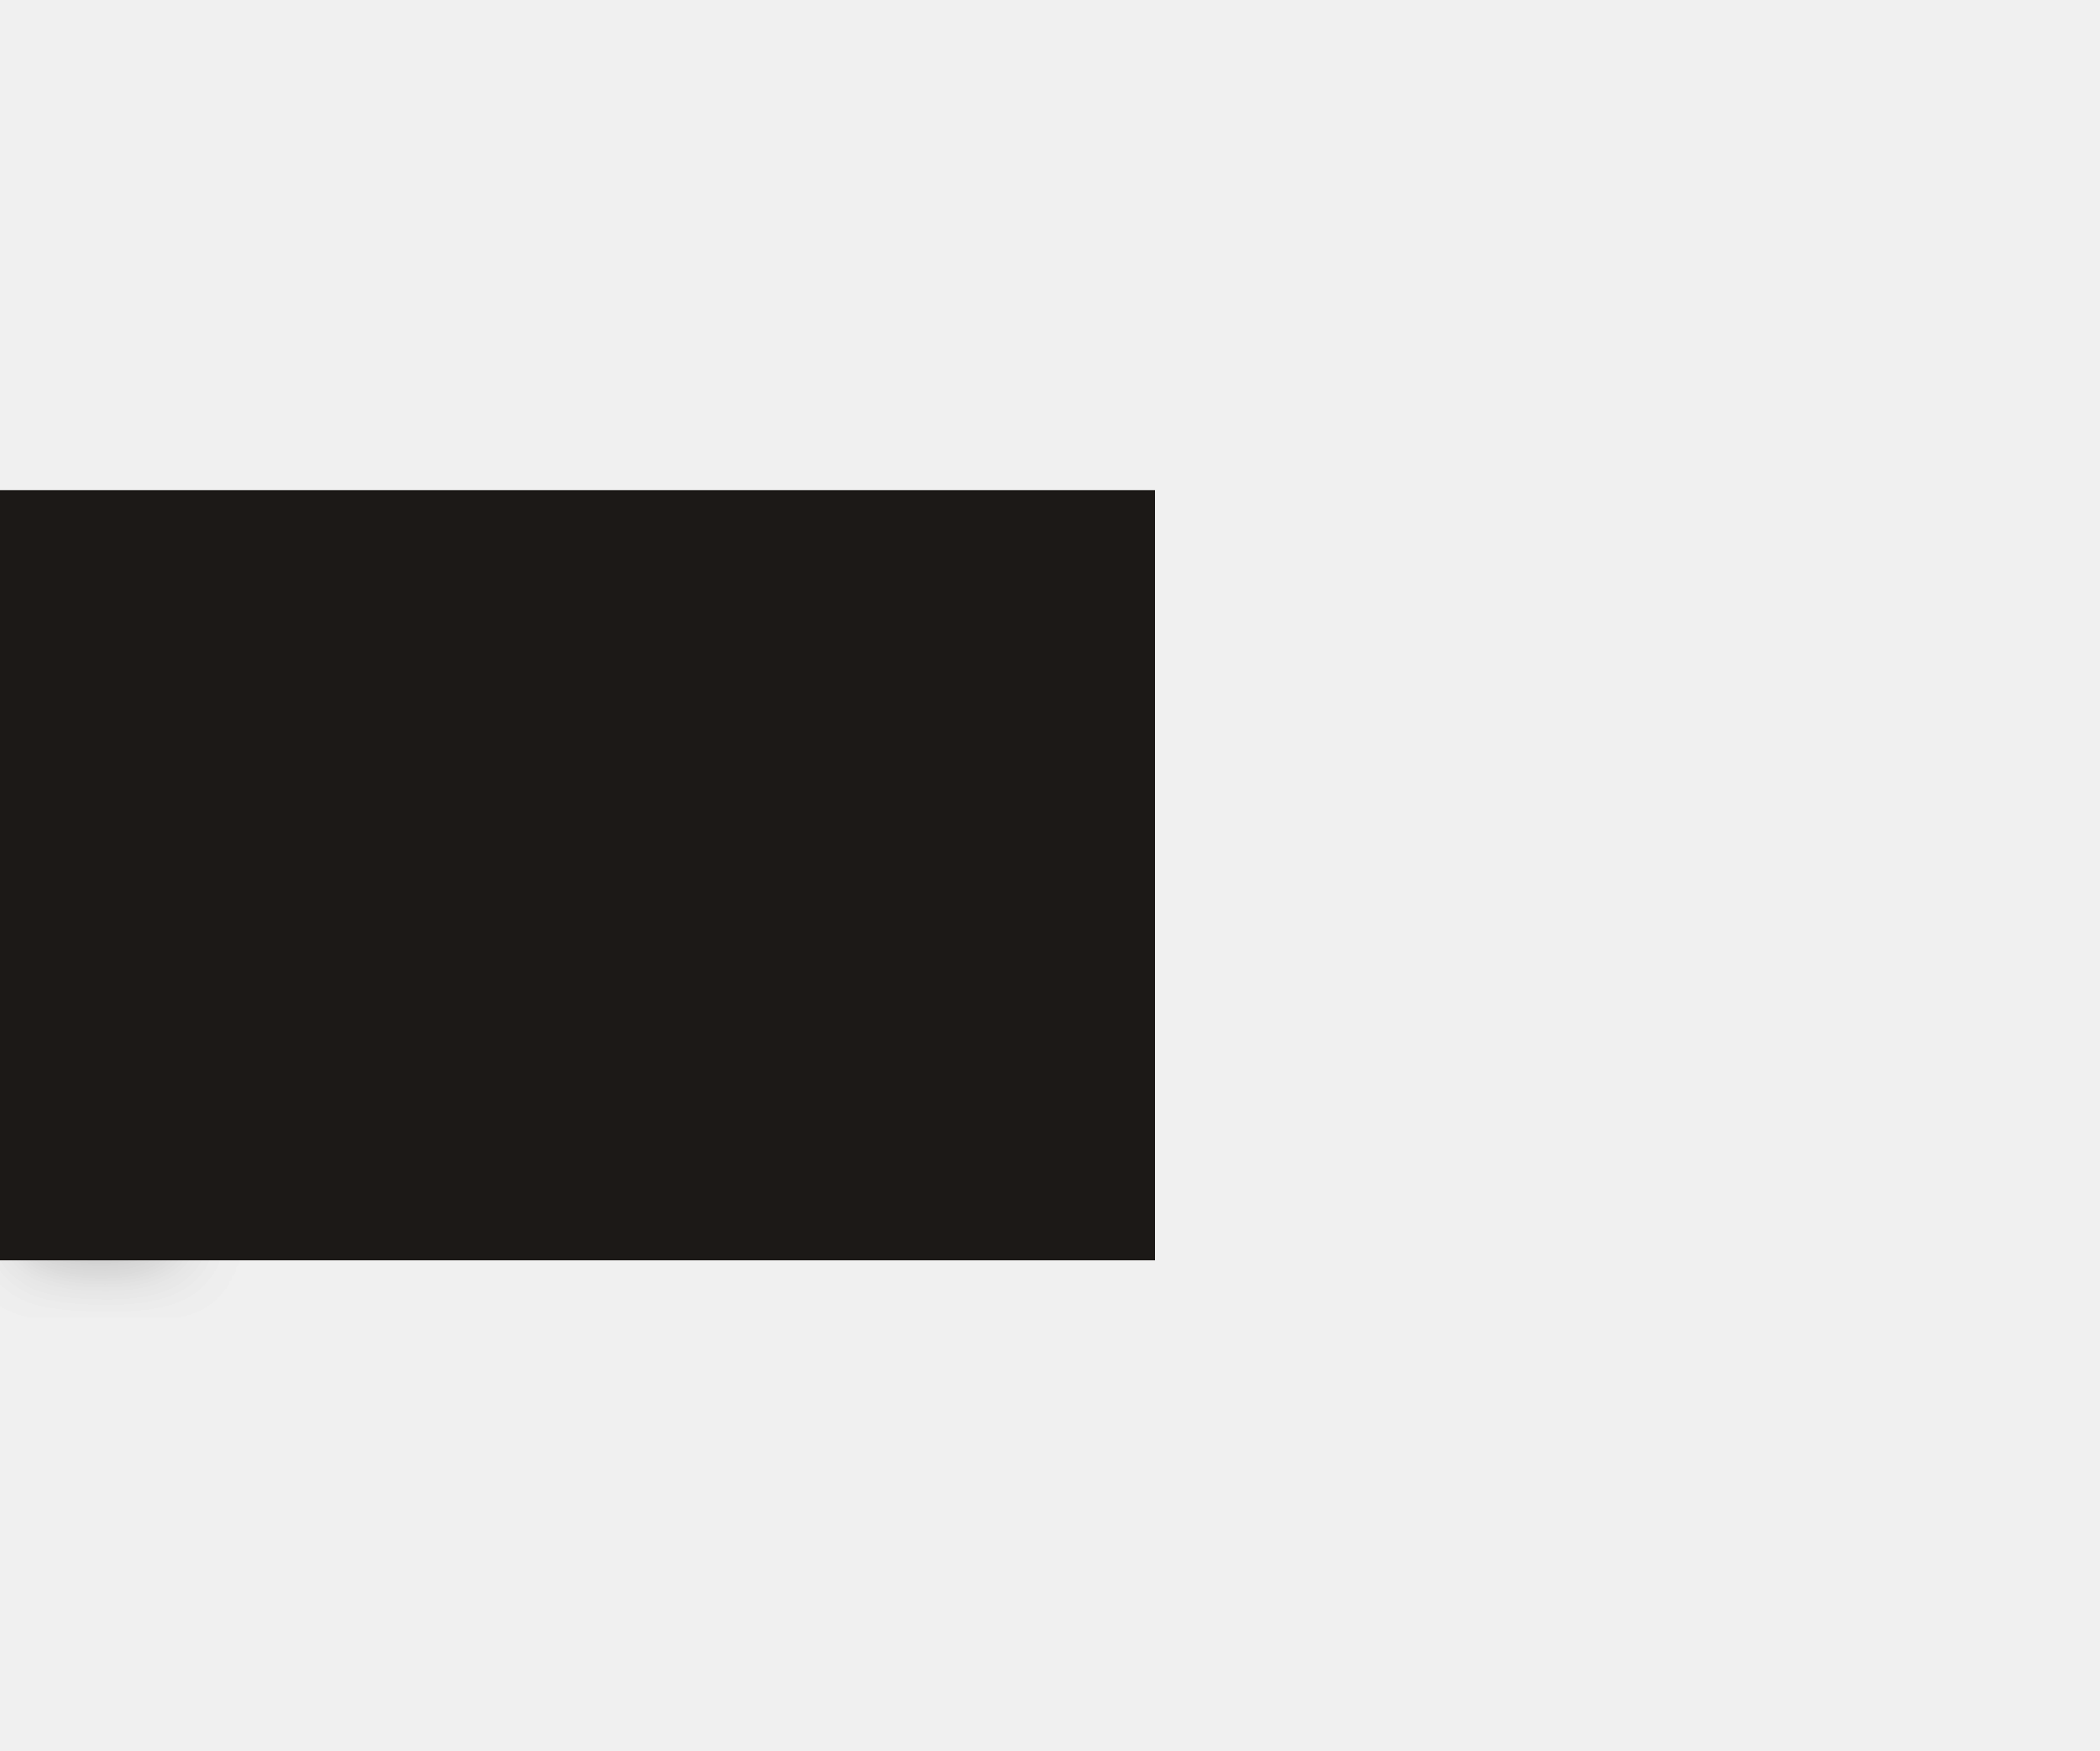
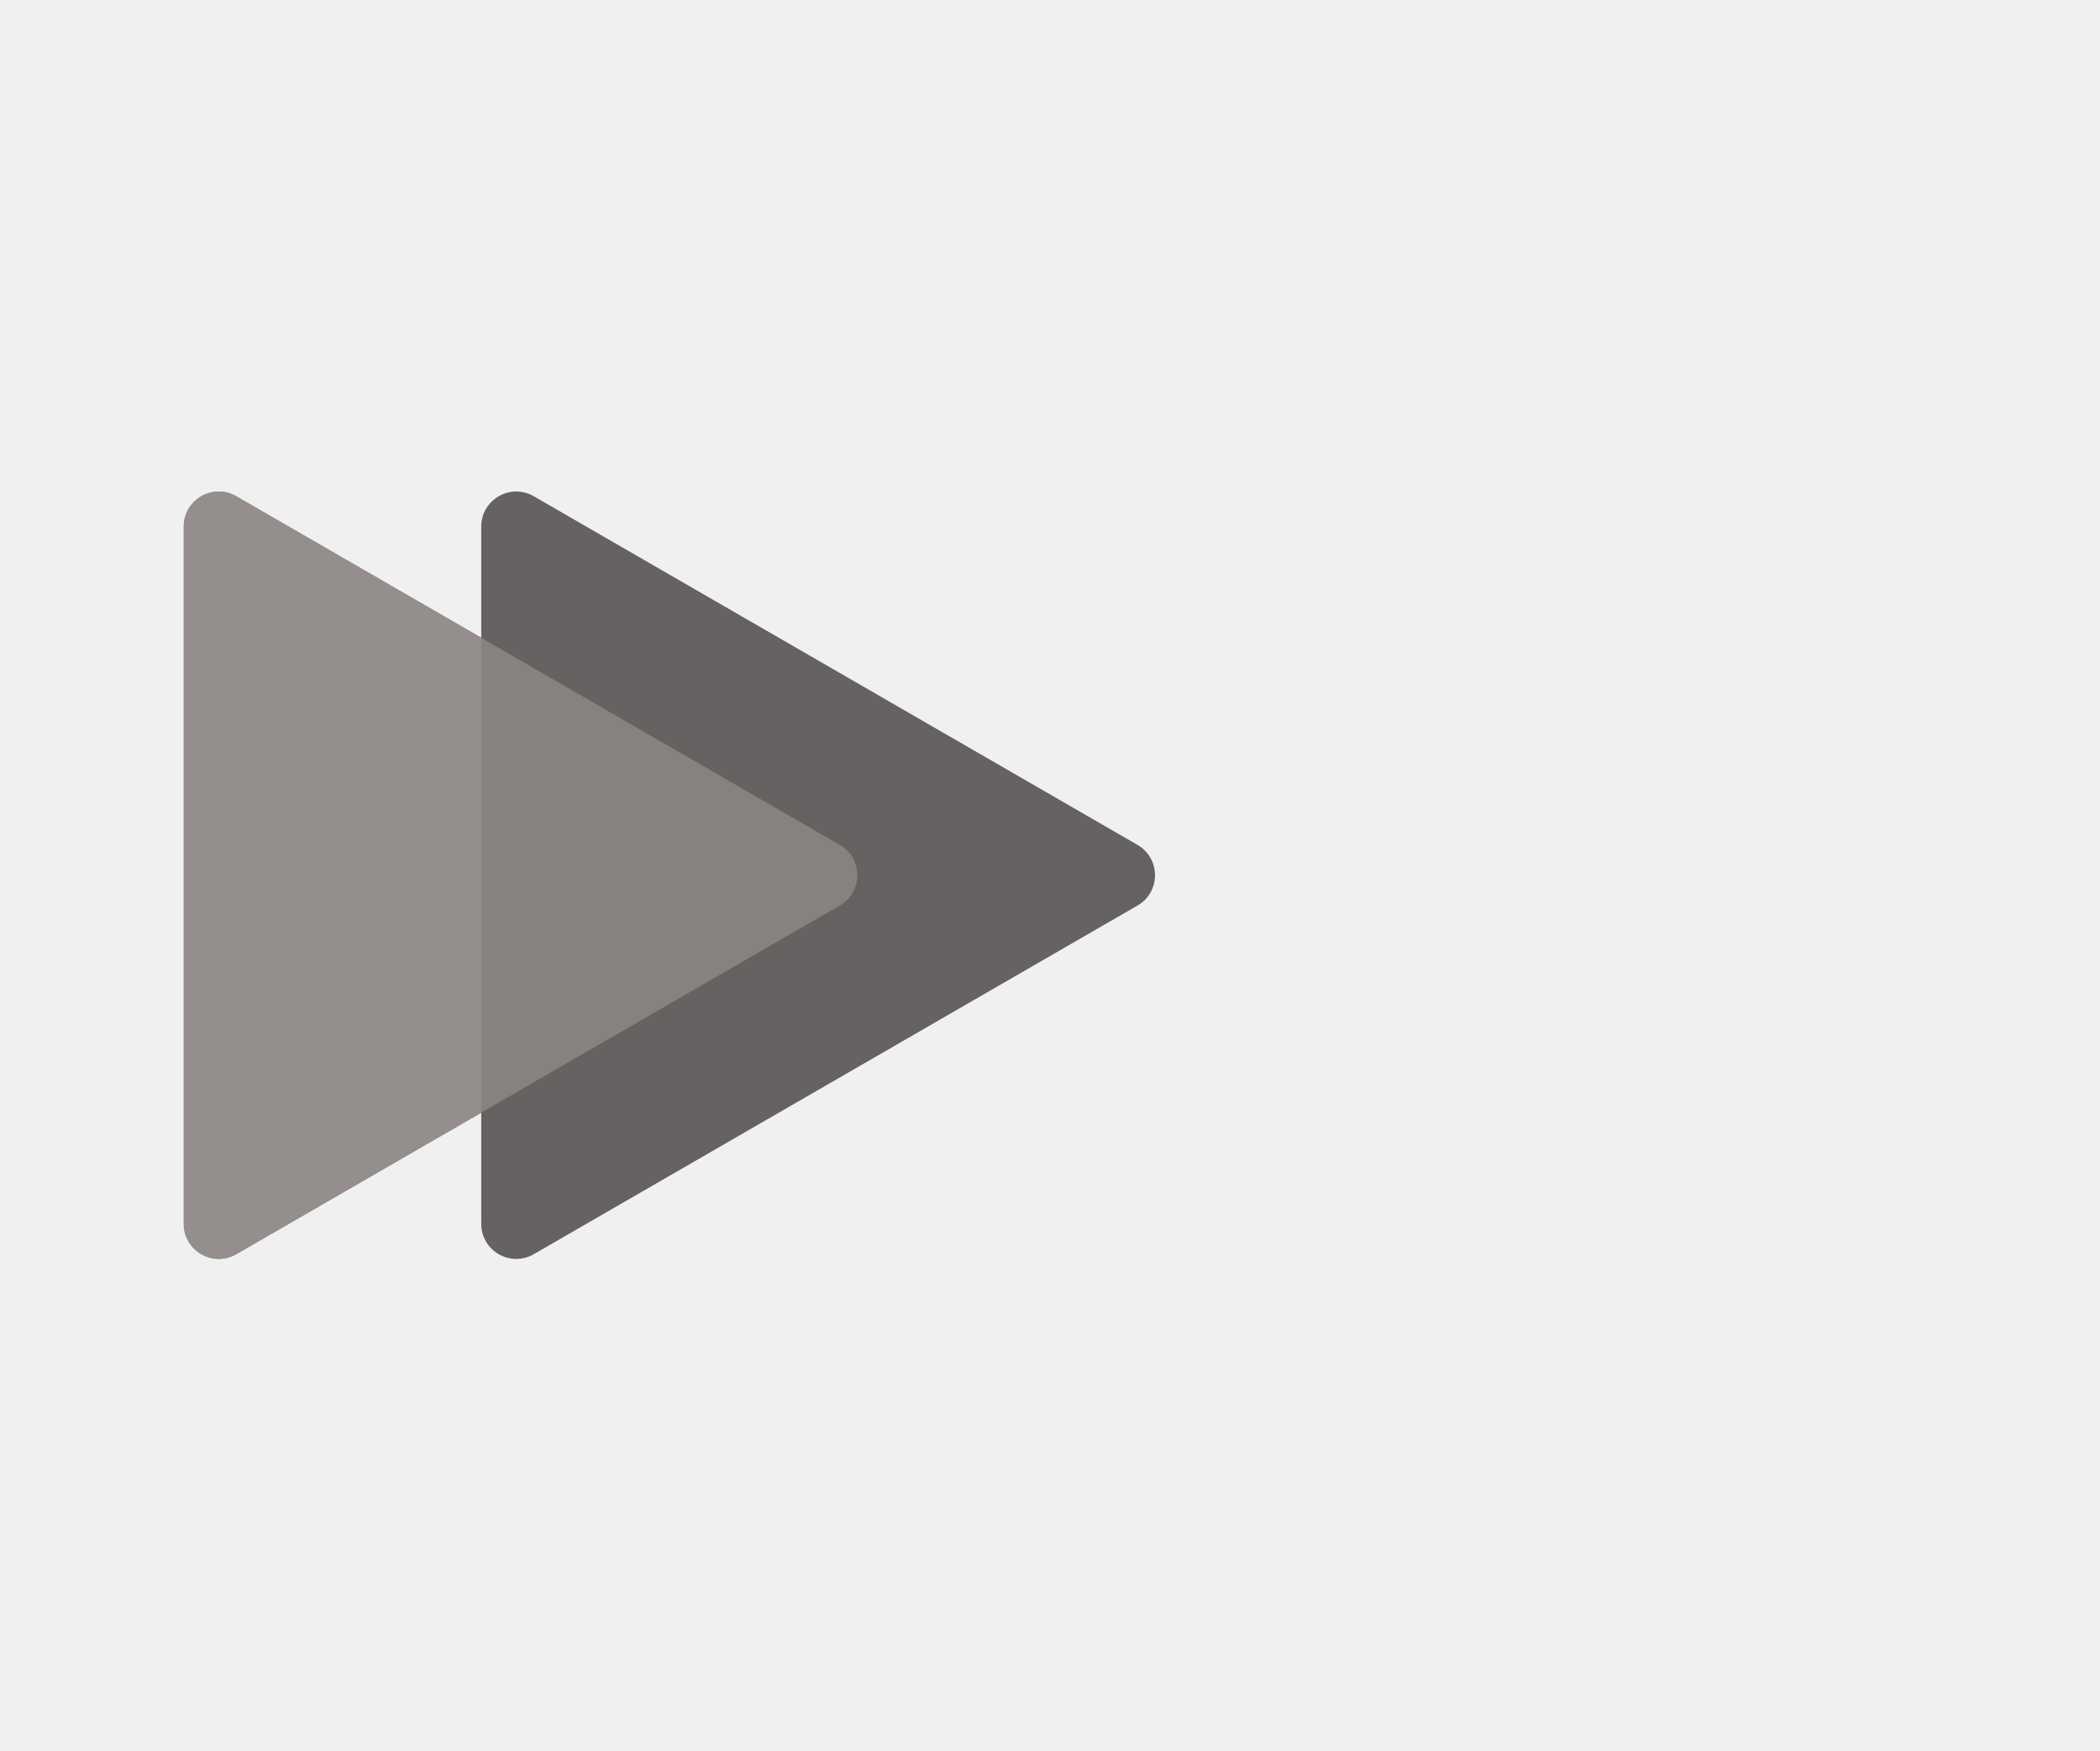
<svg xmlns="http://www.w3.org/2000/svg" width="120" height="100" viewBox="0 0 120 100" fill="none">
  <g id="Triangles" clip-path="url(#clip0_1_2)">
    <g id="darkGroup">
      <path id="dark1" opacity="0.7" d="M65 48.268C66.333 49.038 66.333 50.962 65 51.732L30.5 71.651C29.167 72.42 27.5 71.458 27.5 69.919V30.081C27.5 28.542 29.167 27.58 30.5 28.349L65 48.268Z" fill="#292524" />
-       <g id="PLAY" filter="url(#filter0_dd_1_2)">
-         <path d="M1.588 63.74C1.62 63.188 1.844 62.732 2.26 62.372C2.676 62.004 3.3 61.82 4.132 61.82C4.676 61.82 5.108 61.936 5.428 62.168C5.748 62.4 5.972 62.668 6.1 62.972C6.22 63.276 6.28 63.544 6.28 63.776C6.28 63.992 6.304 64.356 6.352 64.868C6.384 65.164 6.404 65.404 6.412 65.588C7.148 65.604 7.648 65.612 7.912 65.612C8.952 65.612 9.516 65.6 9.604 65.576C9.684 65.56 9.756 65.576 9.82 65.624C9.876 65.664 9.916 65.72 9.94 65.792C9.956 65.856 9.952 65.916 9.928 65.972C9.92 65.996 9.916 66.064 9.916 66.176C9.916 66.416 9.932 66.672 9.964 66.944C9.98 67.072 9.956 67.156 9.892 67.196C9.82 67.236 9.712 67.256 9.568 67.256C9.392 67.256 9.232 67.252 9.088 67.244L8.08 67.232L6.664 67.208C4.968 67.16 3.644 67.136 2.692 67.136C2.404 67.136 2.232 67.14 2.176 67.148C2 67.164 1.896 67.172 1.864 67.172C1.656 67.172 1.552 67.128 1.552 67.04C1.552 67 1.556 66.92 1.564 66.8C1.572 66.672 1.576 66.496 1.576 66.272C1.576 66.208 1.572 66.044 1.564 65.78C1.556 65.516 1.552 65.24 1.552 64.952C1.552 64.528 1.564 64.124 1.588 63.74ZM5.416 64.112C5.416 63.816 5.328 63.54 5.152 63.284C4.976 63.028 4.66 62.9 4.204 62.9C3.716 62.9 3.348 63 3.1 63.2C2.844 63.4 2.68 63.692 2.608 64.076C2.488 64.676 2.44 65.148 2.464 65.492C2.688 65.492 2.856 65.496 2.968 65.504C3.416 65.52 3.736 65.54 3.928 65.564C4.208 65.596 4.524 65.604 4.876 65.588L5.344 65.564L5.38 65C5.404 64.784 5.416 64.488 5.416 64.112ZM2.392 56.39C3.512 56.43 4.12 56.45 4.216 56.45L5.932 56.462C6.084 56.462 6.216 56.458 6.328 56.45L7.048 56.438C7.216 56.438 7.32 56.442 7.36 56.45C7.408 56.458 7.452 56.462 7.492 56.462C7.532 56.454 7.56 56.45 7.576 56.45C7.608 56.45 7.628 56.446 7.636 56.438L7.66 56.15C7.676 55.894 7.68 55.682 7.672 55.514L7.648 53.294C7.648 53.294 7.66 52.874 7.684 52.034L7.696 51.47C7.704 51.382 7.728 51.338 7.768 51.338C7.784 51.338 7.804 51.342 7.828 51.35C7.852 51.358 7.876 51.362 7.9 51.362H8.452C8.596 51.362 8.9 51.338 9.364 51.29L9.868 51.242L9.928 51.23C9.968 51.23 9.992 51.25 10 51.29C10.016 51.33 10.024 51.402 10.024 51.506L10.012 52.382L9.988 53.87C9.988 54.07 10 54.35 10.024 54.71C10.032 54.87 10.04 55.05 10.048 55.25C10.056 55.442 10.06 55.634 10.06 55.826L10.048 56.03C10.04 56.078 10.036 56.17 10.036 56.306L10.048 56.846C10.056 56.942 10.06 57.066 10.06 57.218C10.06 57.322 10.044 57.386 10.012 57.41C9.988 57.426 9.948 57.434 9.892 57.434C9.836 57.426 9.788 57.422 9.748 57.422C9.572 57.422 9.268 57.41 8.836 57.386L7.6 57.35L7.036 57.374C6.924 57.382 6.792 57.39 6.64 57.398C6.48 57.406 6.316 57.41 6.148 57.41C6.42 57.41 6.148 57.386 5.332 57.338C4.508 57.29 4 57.266 3.808 57.266L2.452 57.278L1.684 57.302H1.672C1.608 57.302 1.576 57.258 1.576 57.17L1.588 57.002C1.588 56.962 1.592 56.91 1.6 56.846C1.6 56.782 1.6 56.682 1.6 56.546V56.438C1.6 56.39 1.632 56.366 1.696 56.366L2.392 56.39ZM9.832 41.7C9.888 41.676 9.928 41.664 9.952 41.664C9.984 41.664 10 41.708 10 41.796V42.468C10 42.5 9.996 42.528 9.988 42.552C9.972 42.568 9.94 42.584 9.892 42.6C9.804 42.632 9.66 42.676 9.46 42.732C9.26 42.804 9.08 42.852 8.92 42.876C8.8 42.9 8.656 42.94 8.488 42.996C8.32 43.044 8.192 43.088 8.104 43.128C7.952 43.2 7.78 43.264 7.588 43.32L7.24 43.428C7.152 43.468 7.1 43.5 7.084 43.524C7.06 43.54 7.048 43.572 7.048 43.62C7.048 43.788 7.052 43.912 7.06 43.992L7.084 44.508C7.092 44.572 7.096 44.868 7.096 45.396V46.128V46.152C7.096 46.2 7.14 46.236 7.228 46.26L7.348 46.284L7.576 46.332C7.616 46.348 7.848 46.4 8.272 46.488C8.408 46.512 8.584 46.552 8.8 46.608C8.96 46.624 9.092 46.66 9.196 46.716C9.22 46.732 9.276 46.752 9.364 46.776C9.452 46.8 9.524 46.82 9.58 46.836C9.644 46.86 9.748 46.888 9.892 46.92C9.9 46.928 9.92 46.936 9.952 46.944C9.976 46.952 9.992 46.964 10 46.98C10 46.996 10 47.02 10 47.052V47.292C10 47.364 9.948 47.384 9.844 47.352C9.82 47.352 9.8 47.348 9.784 47.34C9.768 47.34 9.748 47.336 9.724 47.328C9.7 47.32 9.664 47.308 9.616 47.292L9.172 47.184C9.124 47.168 9.04 47.14 8.92 47.1C8.8 47.06 8.688 47.032 8.584 47.016C8.392 46.976 8.1 46.9 7.708 46.788L7.372 46.692C6.876 46.54 6.528 46.444 6.328 46.404L5.692 46.236C5.428 46.156 5.26 46.108 5.188 46.092C4.948 46.036 4.648 45.956 4.288 45.852L3.952 45.768L3.7 45.696C3.428 45.616 3.232 45.548 3.112 45.492C3.064 45.476 2.9 45.42 2.62 45.324C2.332 45.22 2.104 45.152 1.936 45.12C1.744 45.064 1.6 45.008 1.504 44.952C1.408 44.888 1.36 44.804 1.36 44.7C1.36 44.66 1.396 44.62 1.468 44.58C1.54 44.54 1.628 44.5 1.732 44.46C1.836 44.42 1.912 44.392 1.96 44.376C2.112 44.312 2.492 44.2 3.1 44.04L3.436 43.944C3.5 43.936 3.892 43.804 4.612 43.548L5.272 43.32L5.836 43.104C6.468 42.88 6.852 42.736 6.988 42.672C7.836 42.392 8.348 42.228 8.524 42.18C8.732 42.124 8.992 42.036 9.304 41.916C9.616 41.788 9.792 41.716 9.832 41.7ZM6.268 43.944C6.268 43.84 6.24 43.788 6.184 43.788C6.144 43.788 6.056 43.816 5.92 43.872C5.8 43.92 5.576 43.992 5.248 44.088C4.984 44.16 4.756 44.232 4.564 44.304C4.324 44.384 4.04 44.472 3.712 44.568C3.384 44.656 3.172 44.708 3.076 44.724C2.652 44.844 2.44 44.924 2.44 44.964C2.44 44.988 2.548 45.028 2.764 45.084L3.028 45.156C3.244 45.212 3.516 45.284 3.844 45.372C4.164 45.46 4.436 45.54 4.66 45.612C4.868 45.66 5.132 45.728 5.452 45.816C5.764 45.896 5.98 45.96 6.1 46.008C6.148 46.024 6.176 46.032 6.184 46.032C6.24 46.032 6.276 46.008 6.292 45.96C6.308 45.904 6.316 45.852 6.316 45.804C6.308 45.748 6.304 45.712 6.304 45.696L6.28 45C6.264 44.904 6.256 44.768 6.256 44.592L6.268 43.944ZM1.984 36.026C2.264 35.946 2.596 35.842 2.98 35.714L3.256 35.63C3.664 35.51 3.948 35.414 4.108 35.342C4.348 35.238 4.652 35.126 5.02 35.006C5.404 34.878 5.596 34.814 5.596 34.814L5.296 34.718C5.12 34.67 4.948 34.614 4.78 34.55L4.42 34.418L4.108 34.298C4.108 34.298 4.004 34.258 3.796 34.178C3.62 34.114 3.504 34.066 3.448 34.034C3.32 33.97 3.116 33.894 2.836 33.806C2.548 33.71 2.292 33.638 2.068 33.59C1.908 33.55 1.808 33.502 1.768 33.446C1.728 33.382 1.712 33.318 1.72 33.254C1.72 33.19 1.72 33.15 1.72 33.134C1.72 33.11 1.72 33.01 1.72 32.834C1.712 32.658 1.716 32.506 1.732 32.378C1.756 32.21 1.796 32.126 1.852 32.126C1.86 32.126 1.896 32.134 1.96 32.15C2 32.166 2.052 32.186 2.116 32.21C2.172 32.226 2.236 32.246 2.308 32.27C2.876 32.462 3.224 32.586 3.352 32.642C3.704 32.786 4.144 32.962 4.672 33.17C5.2 33.37 5.656 33.542 6.04 33.686C6.32 33.782 6.876 33.998 7.708 34.334C8.396 34.622 8.792 34.778 8.896 34.802C8.992 34.834 9.148 34.87 9.364 34.91C9.572 34.942 9.708 34.966 9.772 34.982C9.94 35.022 10.02 35.086 10.012 35.174V35.498C10.02 35.546 10.024 35.706 10.024 35.978L10.036 36.422C10.036 36.518 10.012 36.566 9.964 36.566C9.94 36.566 9.92 36.562 9.904 36.554C9.88 36.538 9.856 36.526 9.832 36.518L9.472 36.386C8.952 36.202 8.684 36.106 8.668 36.098C8.604 36.082 8.388 36.006 8.02 35.87L7.78 35.774C7.74 35.758 7.688 35.734 7.624 35.702C7.552 35.67 7.496 35.654 7.456 35.654C7.408 35.646 7.364 35.65 7.324 35.666C7.3 35.682 7.184 35.718 6.976 35.774C6.928 35.79 6.824 35.822 6.664 35.87C6.496 35.918 6.368 35.966 6.28 36.014C6.16 36.062 5.964 36.126 5.692 36.206C5.508 36.262 5.344 36.314 5.2 36.362C4.848 36.49 4.396 36.65 3.844 36.842C3.292 37.026 2.848 37.174 2.512 37.286C2.384 37.326 2.256 37.378 2.128 37.442C2 37.498 1.916 37.526 1.876 37.526C1.82 37.526 1.784 37.498 1.768 37.442C1.744 37.378 1.728 37.286 1.72 37.166C1.712 37.134 1.708 37.07 1.708 36.974C1.708 36.854 1.712 36.758 1.72 36.686C1.72 36.422 1.724 36.258 1.732 36.194C1.74 36.13 1.756 36.09 1.78 36.074C1.804 36.05 1.836 36.038 1.876 36.038C1.916 36.038 1.952 36.034 1.984 36.026Z" fill="#A8A29E" />
-       </g>
      <path id="dark2" opacity="0.7" d="M48 48.268C49.333 49.038 49.333 50.962 48 51.732L13.5 71.651C12.167 72.42 10.5 71.458 10.5 69.919V30.081C10.5 28.542 12.167 27.58 13.5 28.349L48 48.268Z" fill="#292524" />
    </g>
    <g id="lightGroup">
      <path id="light1" opacity="0.7" d="M48 48.268C49.333 49.038 49.333 50.962 48 51.732L13.5 71.651C12.167 72.42 10.5 71.458 10.5 69.919V30.081C10.5 28.542 12.167 27.58 13.5 28.349L48 48.268Z" fill="#A8A29E" />
    </g>
-     <rect id="wiper" y="28" width="66" height="44" fill="#1C1917" />
  </g>
  <defs>
-     <filter id="filter0_dd_1_2" x="-2.64" y="32.126" width="16.7" height="43.13" filterUnits="userSpaceOnUse" color-interpolation-filters="sRGB">
-       <feFlood flood-opacity="0" result="BackgroundImageFix" />
-       <feColorMatrix in="SourceAlpha" type="matrix" values="0 0 0 0 0 0 0 0 0 0 0 0 0 0 0 0 0 0 127 0" result="hardAlpha" />
-       <feOffset dy="4" />
-       <feGaussianBlur stdDeviation="2" />
-       <feComposite in2="hardAlpha" operator="out" />
-       <feColorMatrix type="matrix" values="0 0 0 0 0 0 0 0 0 0 0 0 0 0 0 0 0 0 0.25 0" />
-       <feBlend mode="normal" in2="BackgroundImageFix" result="effect1_dropShadow_1_2" />
-       <feColorMatrix in="SourceAlpha" type="matrix" values="0 0 0 0 0 0 0 0 0 0 0 0 0 0 0 0 0 0 127 0" result="hardAlpha" />
-       <feOffset dy="4" />
-       <feGaussianBlur stdDeviation="2" />
-       <feComposite in2="hardAlpha" operator="out" />
-       <feColorMatrix type="matrix" values="0 0 0 0 0 0 0 0 0 0 0 0 0 0 0 0 0 0 0.25 0" />
-       <feBlend mode="normal" in2="effect1_dropShadow_1_2" result="effect2_dropShadow_1_2" />
-       <feBlend mode="normal" in="SourceGraphic" in2="effect2_dropShadow_1_2" result="shape" />
-     </filter>
    <clipPath id="clip0_1_2">
      <rect width="120" height="100" fill="white" />
    </clipPath>
  </defs>
</svg>
